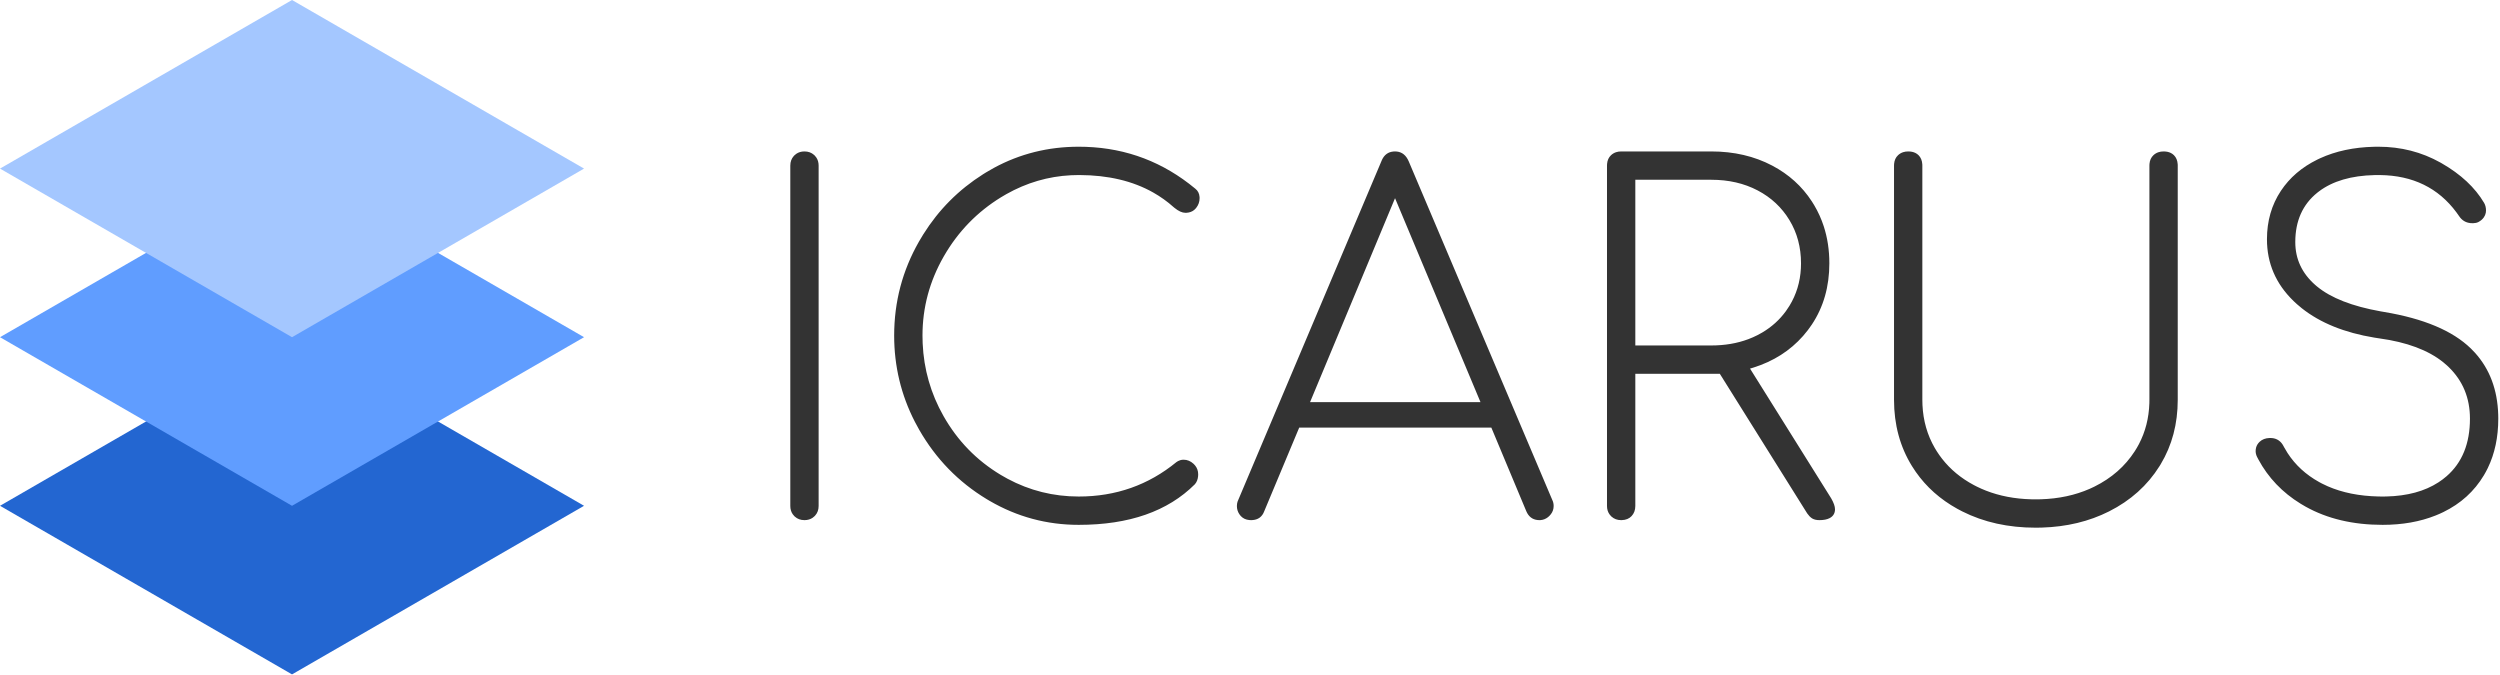
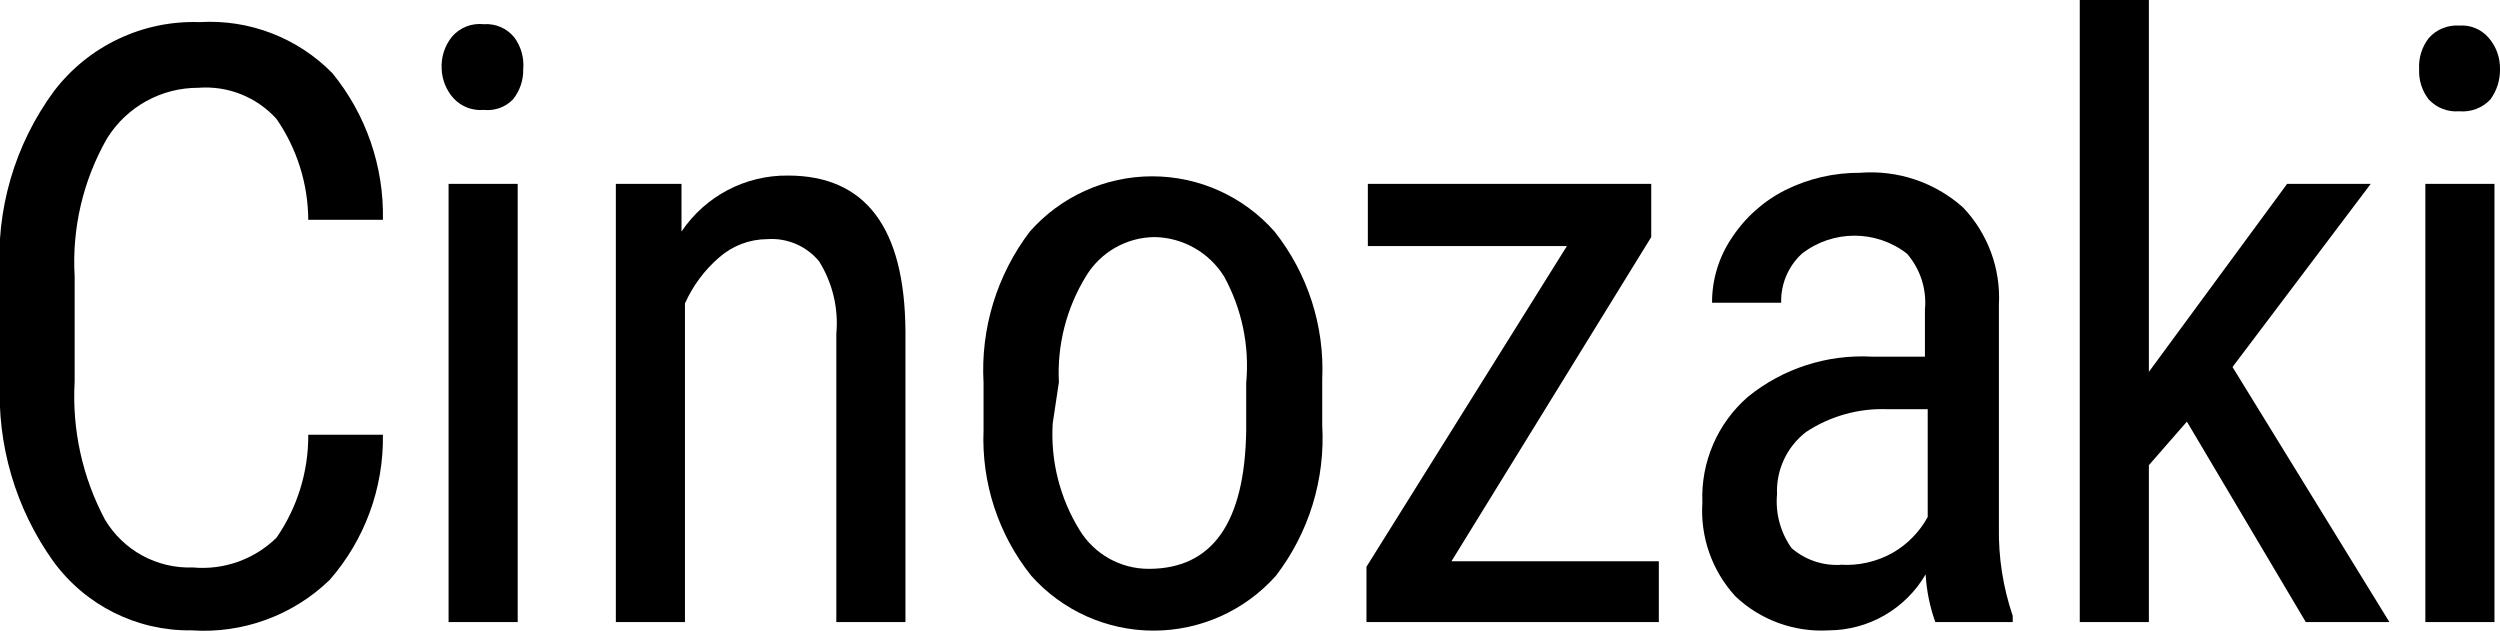
- <svg xmlns="http://www.w3.org/2000/svg" version="1.1" width="949" height="256" viewbox="0 0 949 256">
-   <path fill="#2366d1" d="M110.851 128L221.703 192L110.851 256L0 192Z" />
-   <path fill="#609dff" d="M110.851 64L221.703 128L110.851 192L0 128Z" />
-   <path fill="#a4c7ff" d="M110.851 0L221.703 64L110.851 128L0 64Z" />
-   <g transform="translate(300, 55.695), scale(0.7)" fill="#333">
-     <path d="M 613.888 10.24 L 613.888 137.216 A 60.705 60.705 0 0 0 613.954 140.055 Q 614.553 152.847 620.602 163.316 A 50.135 50.135 0 0 0 621.696 165.12 A 51.598 51.598 0 0 0 624.562 169.185 Q 631.357 177.897 641.762 183.449 A 63.11 63.11 0 0 0 643.456 184.32 A 61.649 61.649 0 0 0 648.369 186.492 Q 659.467 190.833 672.846 191.198 A 90.809 90.809 0 0 0 675.328 191.232 A 90.563 90.563 0 0 0 678.104 191.19 Q 692.78 190.74 704.7 185.489 A 61.259 61.259 0 0 0 707.2 184.32 Q 721.152 177.408 729.088 165.12 A 49.502 49.502 0 0 0 731.322 161.299 Q 736.63 151.203 736.997 139.036 A 60.335 60.335 0 0 0 737.024 137.216 L 737.024 10.24 A 10.857 10.857 0 0 1 737.062 9.315 Q 737.313 6.384 739.2 4.608 A 7.256 7.256 0 0 1 741.925 2.981 Q 743.196 2.56 744.704 2.56 Q 746.956 2.56 748.602 3.369 A 6.472 6.472 0 0 1 750.336 4.608 Q 752.167 6.439 752.361 9.499 A 11.729 11.729 0 0 1 752.384 10.24 L 752.384 137.216 Q 752.384 156.807 743.135 172.194 A 64.077 64.077 0 0 1 742.528 173.184 Q 732.672 188.928 715.136 197.76 Q 698.912 205.931 678.635 206.543 A 109.71 109.71 0 0 1 675.328 206.592 Q 653.056 206.592 635.52 197.76 A 77.835 77.835 0 0 1 632.828 196.338 Q 618.963 188.661 610.337 176.346 A 65.778 65.778 0 0 1 608.256 173.184 Q 598.528 157.44 598.528 137.216 L 598.528 10.24 A 10.857 10.857 0 0 1 598.566 9.315 Q 598.817 6.384 600.704 4.608 A 7.256 7.256 0 0 1 603.429 2.981 Q 604.7 2.56 606.208 2.56 Q 608.46 2.56 610.106 3.369 A 6.472 6.472 0 0 1 611.84 4.608 Q 613.671 6.439 613.865 9.499 A 11.729 11.729 0 0 1 613.888 10.24 Z M 895.488 8.96 A 69.507 69.507 0 0 0 894.88 8.615 Q 879.509 0 861.184 0 A 100.005 100.005 0 0 0 858.79 0.028 Q 842.342 0.422 829.568 6.272 A 61.75 61.75 0 0 0 828.078 6.979 Q 815.456 13.172 808.32 23.936 Q 800.768 35.328 800.768 50.176 Q 800.768 69.697 815.175 83.659 A 59.222 59.222 0 0 0 817.024 85.376 A 60.63 60.63 0 0 0 819.68 87.606 Q 834.727 99.526 859.059 103.529 A 133.91 133.91 0 0 0 861.696 103.936 Q 884.116 107.004 896.419 116.925 A 41.61 41.61 0 0 1 898.432 118.656 A 43.592 43.592 0 0 1 899.28 119.455 Q 910.848 130.653 910.848 147.456 Q 910.848 167.68 898.176 178.688 A 39.281 39.281 0 0 1 893.72 182.034 Q 882.522 189.266 865.531 189.672 A 85.481 85.481 0 0 1 863.488 189.696 A 102.18 102.18 0 0 1 861.3 189.673 Q 845.567 189.336 833.654 184.112 A 55.097 55.097 0 0 1 830.592 182.656 A 56.619 56.619 0 0 1 829.066 181.842 Q 818.274 175.871 811.94 166.114 A 47.528 47.528 0 0 1 809.984 162.816 A 12.115 12.115 0 0 0 809.808 162.46 Q 807.734 158.428 803.571 158.002 A 9.942 9.942 0 0 0 802.56 157.952 A 12.194 12.194 0 0 0 802.217 157.957 Q 798.871 158.051 796.8 160 A 7.449 7.449 0 0 0 796.119 160.731 Q 794.934 162.191 794.688 164.094 A 8.003 8.003 0 0 0 794.624 165.12 A 6.218 6.218 0 0 0 794.708 166.137 Q 794.803 166.708 795.004 167.28 A 7.895 7.895 0 0 0 795.392 168.192 A 65.044 65.044 0 0 0 796.099 169.546 Q 804.091 184.419 819.055 193.615 A 74.4 74.4 0 0 0 821.76 195.2 Q 839.424 205.056 863.488 205.056 Q 879.548 205.056 892.299 199.951 A 62.036 62.036 0 0 0 896.384 198.144 Q 910.592 191.232 918.4 178.176 A 51.186 51.186 0 0 0 920.533 174.225 Q 926.208 162.515 926.208 147.456 A 72.811 72.811 0 0 0 926.178 145.354 Q 925.592 125.061 913.589 111.755 A 49.8 49.8 0 0 0 911.36 109.44 Q 896.512 94.976 864.256 89.6 A 157.882 157.882 0 0 1 862.446 89.288 Q 839.242 85.142 827.904 75.776 A 41.218 41.218 0 0 1 826.977 74.987 Q 816.128 65.472 816.128 51.712 A 49.293 49.293 0 0 1 816.128 51.578 Q 816.175 34.522 828.032 24.96 A 35.234 35.234 0 0 1 828.891 24.289 Q 840.118 15.794 859.213 15.381 A 91.194 91.194 0 0 1 861.184 15.36 A 73.044 73.044 0 0 1 862.037 15.365 Q 888.747 15.677 903.514 35.593 A 59.37 59.37 0 0 1 904.96 37.632 Q 907.22 41.022 911.076 41.419 A 10.261 10.261 0 0 0 912.128 41.472 A 14.543 14.543 0 0 0 912.743 41.459 Q 914.336 41.392 915.2 40.96 A 10.655 10.655 0 0 0 915.336 40.891 Q 916.348 40.366 917.135 39.681 A 7.607 7.607 0 0 0 918.4 38.272 Q 919.197 37.122 919.442 35.787 A 6.761 6.761 0 0 0 919.552 34.56 Q 919.552 32.256 918.528 30.464 Q 911.104 17.92 895.488 8.96 Z M 160.311 0.068 A 110.648 110.648 0 0 0 156.416 0 Q 131.565 0 110.402 11.483 A 99.343 99.343 0 0 0 106.112 13.952 A 109.009 109.009 0 0 0 104.543 14.926 Q 84.677 27.489 72.14 47.479 A 111.393 111.393 0 0 0 69.76 51.456 Q 56.32 75.008 56.32 102.4 Q 56.32 127.331 67.56 149.187 A 107.592 107.592 0 0 0 69.888 153.472 Q 83.456 177.152 106.496 191.104 A 103.444 103.444 0 0 0 108.082 192.045 Q 130.459 205.056 156.416 205.056 Q 197.376 205.056 219.392 183.04 Q 220.918 181.296 221.145 178.624 A 11.364 11.364 0 0 0 221.184 177.664 Q 221.184 174.906 219.514 172.852 A 8.614 8.614 0 0 0 218.752 172.032 A 10.501 10.501 0 0 0 218.638 171.925 Q 216.248 169.728 213.248 169.728 A 6.244 6.244 0 0 0 211.549 169.961 Q 210.906 170.141 210.291 170.463 A 7.508 7.508 0 0 0 209.408 171.008 Q 186.624 189.696 156.416 189.696 Q 135.765 189.696 117.743 180.022 A 87.237 87.237 0 0 1 114.048 177.92 Q 94.464 166.144 83.072 146.048 Q 72.704 127.758 71.772 106.604 A 95.549 95.549 0 0 1 71.68 102.4 Q 71.68 79.616 83.2 59.52 A 97.348 97.348 0 0 1 83.35 59.26 Q 94.847 39.346 114.304 27.392 A 88.056 88.056 0 0 1 117.155 25.713 Q 133.663 16.406 152.218 15.466 A 82.911 82.911 0 0 1 156.416 15.36 A 117.212 117.212 0 0 1 156.817 15.361 Q 180.184 15.441 196.829 24.848 A 63.01 63.01 0 0 1 207.872 32.768 A 23.034 23.034 0 0 0 208.339 33.158 Q 211.641 35.84 214.272 35.84 A 9.974 9.974 0 0 0 214.911 35.82 Q 217.343 35.664 219.009 34.296 A 6.873 6.873 0 0 0 219.904 33.408 A 9.994 9.994 0 0 0 220.133 33.126 Q 221.952 30.799 221.952 27.904 A 8.988 8.988 0 0 0 221.929 27.259 Q 221.724 24.398 219.648 22.784 A 110.881 110.881 0 0 0 219.543 22.697 Q 193.686 1.244 160.311 0.068 Z M 551.168 198.4 L 504.064 123.136 L 499.456 123.136 L 458.24 123.136 L 458.24 194.816 Q 458.24 198.144 456.192 200.32 Q 454.232 202.403 450.865 202.492 A 11.487 11.487 0 0 1 450.56 202.496 Q 447.452 202.496 445.349 200.598 A 7.871 7.871 0 0 1 445.056 200.32 A 7.525 7.525 0 0 1 444.182 199.275 Q 442.889 197.403 442.88 194.85 A 10.179 10.179 0 0 1 442.88 194.816 L 442.88 10.24 A 10.857 10.857 0 0 1 442.918 9.315 Q 443.169 6.384 445.056 4.608 A 7.256 7.256 0 0 1 447.781 2.981 Q 449.052 2.56 450.56 2.56 L 499.456 2.56 Q 517.888 2.56 532.48 10.24 Q 545.954 17.332 553.971 29.662 A 58.968 58.968 0 0 1 555.264 31.744 A 56.737 56.737 0 0 1 560.414 43.13 Q 563.456 52.468 563.456 63.232 Q 563.456 82.2 553.946 96.465 A 56.692 56.692 0 0 1 551.808 99.456 A 58.849 58.849 0 0 1 549.212 102.618 Q 538.621 114.637 522.253 119.779 A 72.195 72.195 0 0 1 520.448 120.32 L 564.48 190.72 Q 566.528 194.304 566.528 196.608 A 6.599 6.599 0 0 1 566.478 197.436 Q 566.253 199.208 565.035 200.395 A 5.625 5.625 0 0 1 564.352 200.96 A 6.473 6.473 0 0 1 563.547 201.443 Q 561.472 202.496 558.08 202.496 Q 555.751 202.496 554.27 201.649 A 4.911 4.911 0 0 1 553.984 201.472 Q 552.654 200.585 551.515 198.93 A 14.447 14.447 0 0 1 551.168 198.4 Z M 399.104 197.632 L 380.16 152.32 L 275.968 152.32 L 257.024 197.632 Q 255.324 202.248 250.396 202.483 A 11.297 11.297 0 0 1 249.856 202.496 A 10.258 10.258 0 0 1 248.931 202.455 Q 246.143 202.203 244.4 200.383 A 6.997 6.997 0 0 1 244.224 200.192 A 8.678 8.678 0 0 1 243.477 199.224 Q 242.176 197.264 242.176 194.816 A 7.805 7.805 0 0 1 242.282 193.521 A 7.181 7.181 0 0 1 242.944 191.488 L 320.512 7.936 A 12.196 12.196 0 0 1 320.852 7.129 Q 322.805 2.936 327.14 2.591 A 10.038 10.038 0 0 1 327.936 2.56 A 9.004 9.004 0 0 1 328.947 2.615 Q 333.29 3.106 335.36 7.936 L 413.184 191.488 Q 413.952 193.024 413.952 194.816 A 7.64 7.64 0 0 1 413.846 196.101 Q 413.457 198.383 411.648 200.192 A 9.044 9.044 0 0 1 410.871 200.886 Q 409.083 202.303 406.879 202.473 A 7.908 7.908 0 0 1 406.272 202.496 A 9.93 9.93 0 0 1 405.339 202.453 Q 400.96 202.04 399.104 197.632 Z M 15.36 10.24 L 15.36 194.816 Q 15.36 197.924 13.462 200.027 A 7.871 7.871 0 0 1 13.184 200.32 A 7.525 7.525 0 0 1 12.139 201.194 Q 10.267 202.487 7.714 202.496 A 10.179 10.179 0 0 1 7.68 202.496 Q 4.572 202.496 2.469 200.598 A 7.871 7.871 0 0 1 2.176 200.32 A 7.525 7.525 0 0 1 1.302 199.275 Q 0.009 197.403 0 194.85 A 10.179 10.179 0 0 1 0 194.816 L 0 10.24 Q 0 7.132 1.898 5.029 A 7.871 7.871 0 0 1 2.176 4.736 A 7.525 7.525 0 0 1 3.221 3.862 Q 5.093 2.569 7.646 2.56 A 10.179 10.179 0 0 1 7.68 2.56 Q 10.788 2.56 12.891 4.458 A 7.871 7.871 0 0 1 13.184 4.736 A 7.525 7.525 0 0 1 14.058 5.781 Q 15.351 7.653 15.36 10.206 A 10.179 10.179 0 0 1 15.36 10.24 Z M 281.856 138.496 L 374.272 138.496 L 327.936 27.904 L 281.856 138.496 Z M 458.24 107.776 L 499.456 107.776 Q 510.418 107.776 519.519 104.362 A 48.175 48.175 0 0 0 524.544 102.144 A 47.471 47.471 0 0 0 527.059 100.761 Q 534.75 96.219 539.878 89.183 A 43.678 43.678 0 0 0 541.824 86.272 Q 547.436 77.109 548.027 65.896 A 50.673 50.673 0 0 0 548.096 63.232 Q 548.096 50.176 541.824 39.808 Q 535.552 29.44 524.544 23.68 Q 513.536 17.92 499.456 17.92 L 458.24 17.92 L 458.24 107.776 Z" vector-effect="non-scaling-stroke" />
+ <svg xmlns="http://www.w3.org/2000/svg" viewBox="0 0 36.17 9.12">
+   <g id="レイヤー_2" data-name="レイヤー 2">
+     <g id="レイヤー_1-2" data-name="レイヤー 1">
+       <path d="M5.54,6.29a3.12,3.12,0,0,1-.77,2.1,2.62,2.62,0,0,1-2,.73,2.43,2.43,0,0,1-2-1A4.16,4.16,0,0,1,0,5.5V4A4.06,4.06,0,0,1,.78,1.32a2.54,2.54,0,0,1,2.11-1,2.48,2.48,0,0,1,1.92.74,3.25,3.25,0,0,1,.73,2.12H4.46A2.6,2.6,0,0,0,4,1.72a1.38,1.38,0,0,0-1.13-.45A1.55,1.55,0,0,0,1.55,2a3.6,3.6,0,0,0-.47,2V5.52a3.79,3.79,0,0,0,.44,2,1.42,1.42,0,0,0,1.27.69A1.53,1.53,0,0,0,4,7.78a2.59,2.59,0,0,0,.46-1.49Z" />
+       <path d="M7.57,1a.67.67,0,0,1-.15.44A.51.51,0,0,1,7,1.59a.53.53,0,0,1-.44-.17A.67.67,0,0,1,6.39,1,.68.68,0,0,1,6.54.53.53.53,0,0,1,7,.35a.52.52,0,0,1,.44.19A.67.67,0,0,1,7.57,1ZM7.49,9h-1V2.66h1Z" />
+       <path d="M9.86,2.66l0,.69a1.83,1.83,0,0,1,1.54-.81c1.12,0,1.69.75,1.7,2.25V9h-1V4.83a1.69,1.69,0,0,0-.25-1.05.89.89,0,0,0-.75-.32,1.06,1.06,0,0,0-.69.26,1.9,1.9,0,0,0-.5.67V9h-1V2.66Z" />
+       <path d="M14.23,5.54a3.31,3.31,0,0,1,.67-2.19,2.36,2.36,0,0,1,3.54,0,3.21,3.21,0,0,1,.69,2.14v.66a3.27,3.27,0,0,1-.67,2.18,2.37,2.37,0,0,1-3.54,0,3.17,3.17,0,0,1-.69-2.11Zm1,.59a2.64,2.64,0,0,0,.39,1.54,1.17,1.17,0,0,0,1,.56q1.38,0,1.41-2V5.54A2.68,2.68,0,0,0,17.71,4a1.21,1.21,0,0,0-1-.57,1.17,1.17,0,0,0-1,.57,2.67,2.67,0,0,0-.39,1.53Z" />
+       <path d="M21,8.12H24V9H19.77V8.2l2.9-4.64H19.79v-.9h4.1v.77Z" />
+       <path d="M28,9a2.46,2.46,0,0,1-.14-.69,1.63,1.63,0,0,1-1.4.81,1.81,1.81,0,0,1-1.35-.49,1.83,1.83,0,0,1-.48-1.36,1.92,1.92,0,0,1,.66-1.53,2.62,2.62,0,0,1,1.79-.58h.77V4.48a1.08,1.08,0,0,0-.26-.81,1.24,1.24,0,0,0-1.52,0,.93.93,0,0,0-.3.71h-1a1.66,1.66,0,0,1,.28-.93,2,2,0,0,1,.78-.7,2.39,2.39,0,0,1,1.08-.25A2,2,0,0,1,28.4,3a1.89,1.89,0,0,1,.52,1.41V7.63a3.78,3.78,0,0,0,.2,1.28V9Zm-1.38-.83A1.37,1.37,0,0,0,27.38,8a1.34,1.34,0,0,0,.51-.52V5.92H27.3a2,2,0,0,0-1.17.33,1.08,1.08,0,0,0-.42.9,1.17,1.17,0,0,0,.21.78A1,1,0,0,0,26.66,8.17Z" />
+       <path d="M31.64,6.1l-.55.63V9h-1V0h1V5.38l2-2.72H34.3l-2,2.65L34.57,9H33.36Z" />
+       <path d="M36.17,1a.72.72,0,0,1-.14.44.55.55,0,0,1-.45.17.54.54,0,0,1-.44-.17A.66.66,0,0,1,35,1a.67.67,0,0,1,.14-.45.54.54,0,0,1,.44-.18A.51.51,0,0,1,36,.54.67.67,0,0,1,36.17,1Zm-.08,8h-1V2.66h1Z" />
+     </g>
  </g>
</svg>
